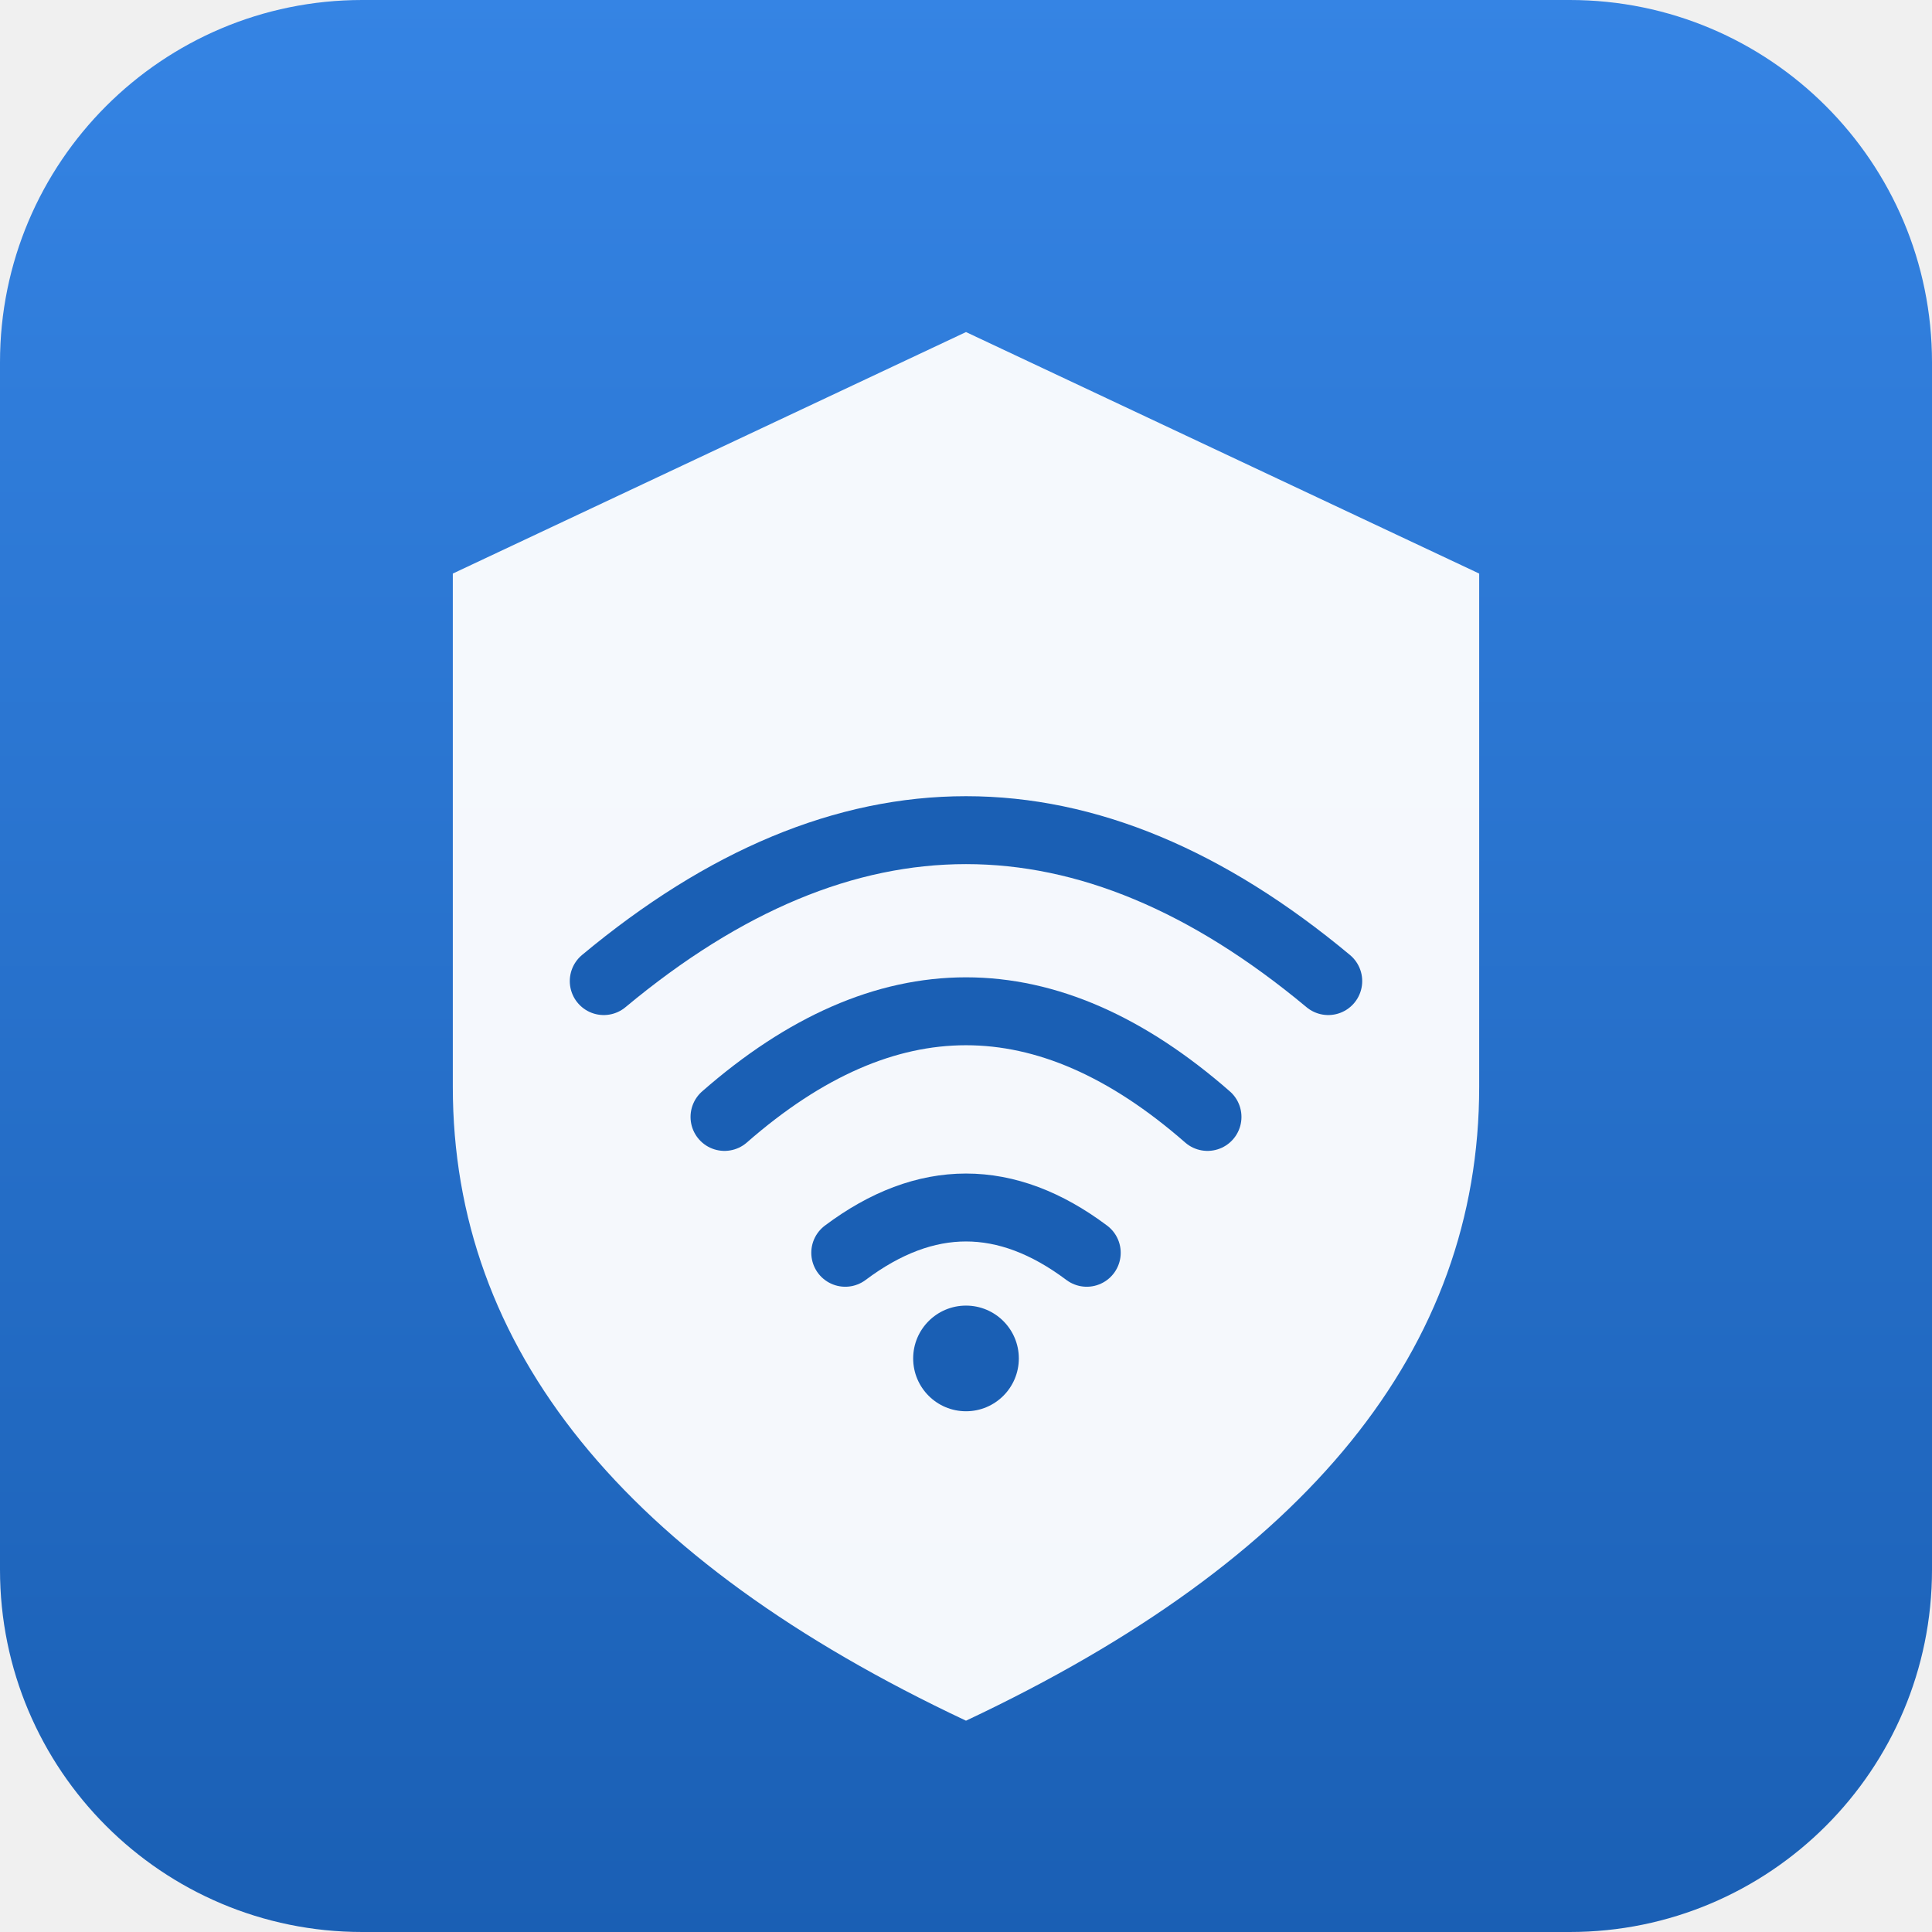
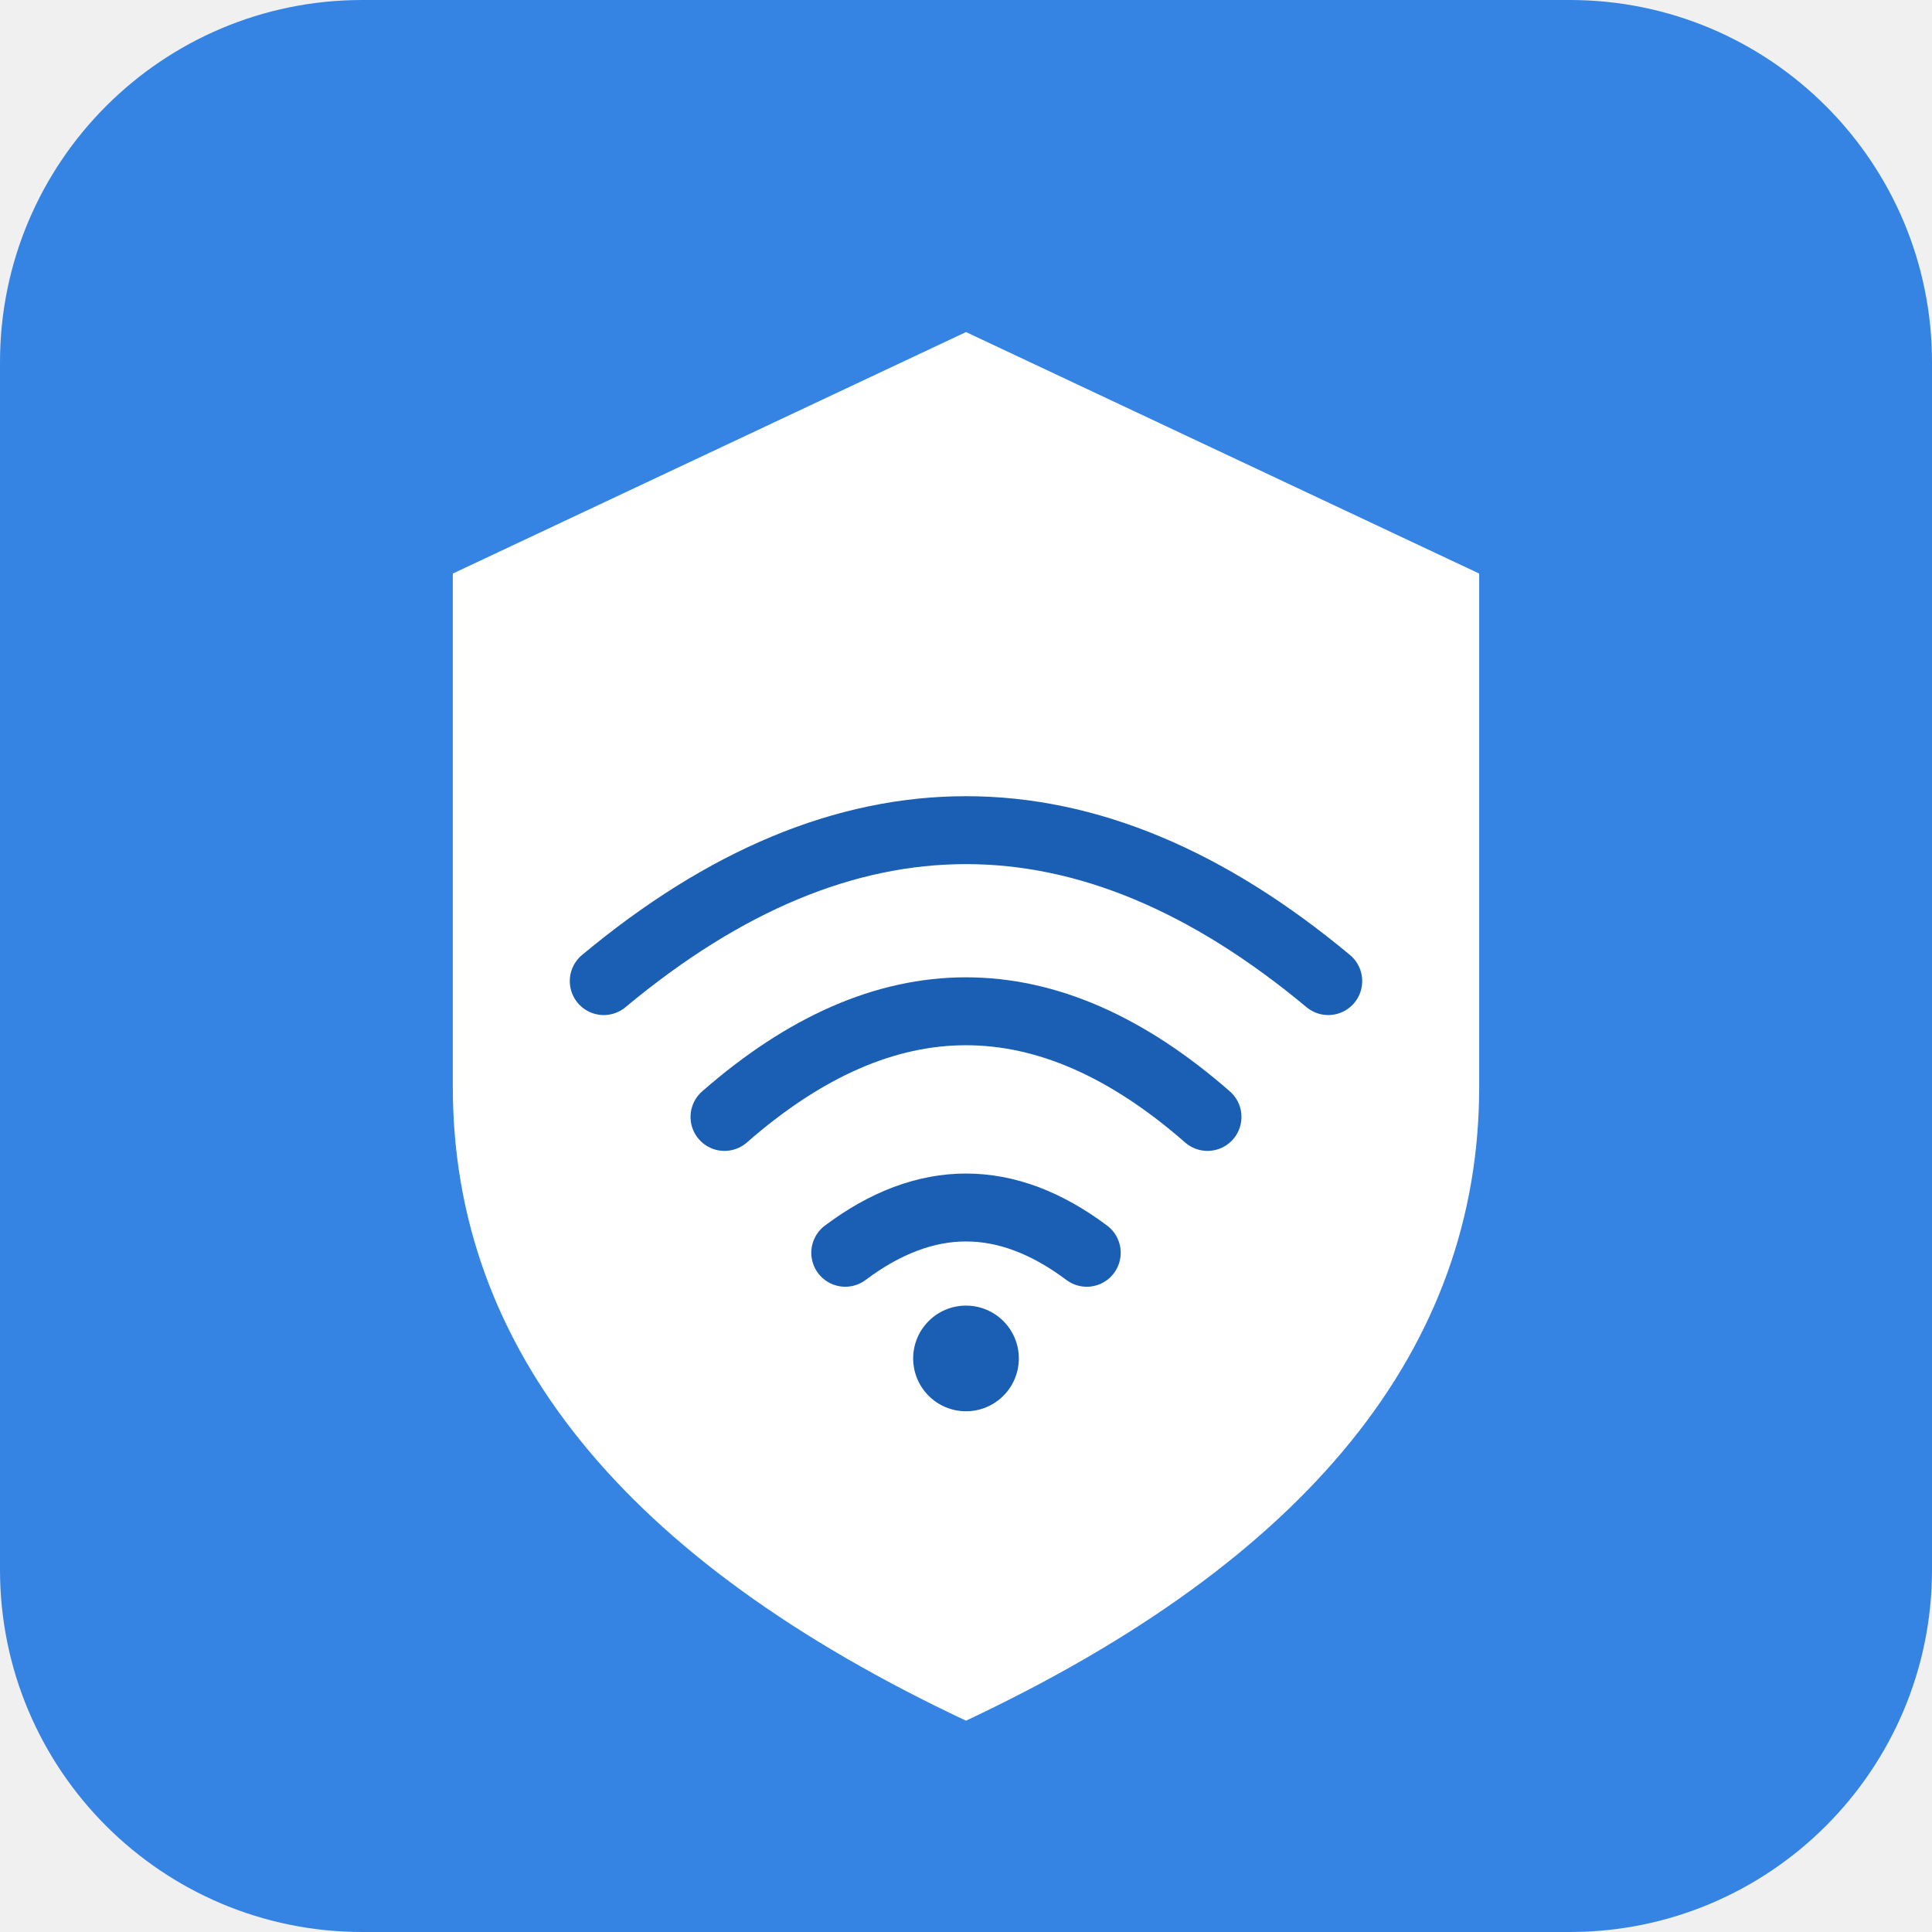
<svg xmlns="http://www.w3.org/2000/svg" width="256" height="256" viewBox="0 0 256 256">
-   <defs>
-     <linearGradient id="bg" x1="0" y1="0" x2="0" y2="1">
-       <stop offset="0" stop-color="#3584e4" />
-       <stop offset="1" stop-color="#1a5fb4" />
-     </linearGradient>
-   </defs>
-   <rect width="256" height="256" rx="48" fill="url(#bg)" />
-   <path d="M 128 44            L 196 76            L 196 144            Q 196 196 128 228            Q 60 196 60 144            L 60 76 Z" fill="#ffffff" opacity="0.95" />
-   <g stroke="#1a5fb4" stroke-width="9" fill="none" stroke-linecap="round">
-     <path d="M 80 130 Q 128 90 176 130" />
-     <path d="M 96 148 Q 128 120 160 148" />
-     <path d="M 112 166 Q 128 154 144 166" />
-   </g>
+   <rect width="256" height="256" rx="48" fill="#3584e4" />
+   <path d="M 128 44 L 196 76 L 196 144 Q 196 196 128 228 Q 60 196 60 144 L 60 76 Z" fill="#ffffff" />
+   <path d="M 80 130 Q 128 90 176 130" stroke="#1a5fb4" stroke-width="9" fill="none" stroke-linecap="round" />
+   <path d="M 96 148 Q 128 120 160 148" stroke="#1a5fb4" stroke-width="9" fill="none" stroke-linecap="round" />
+   <path d="M 112 166 Q 128 154 144 166" stroke="#1a5fb4" stroke-width="9" fill="none" stroke-linecap="round" />
  <circle cx="128" cy="180" r="7" fill="#1a5fb4" />
</svg>
